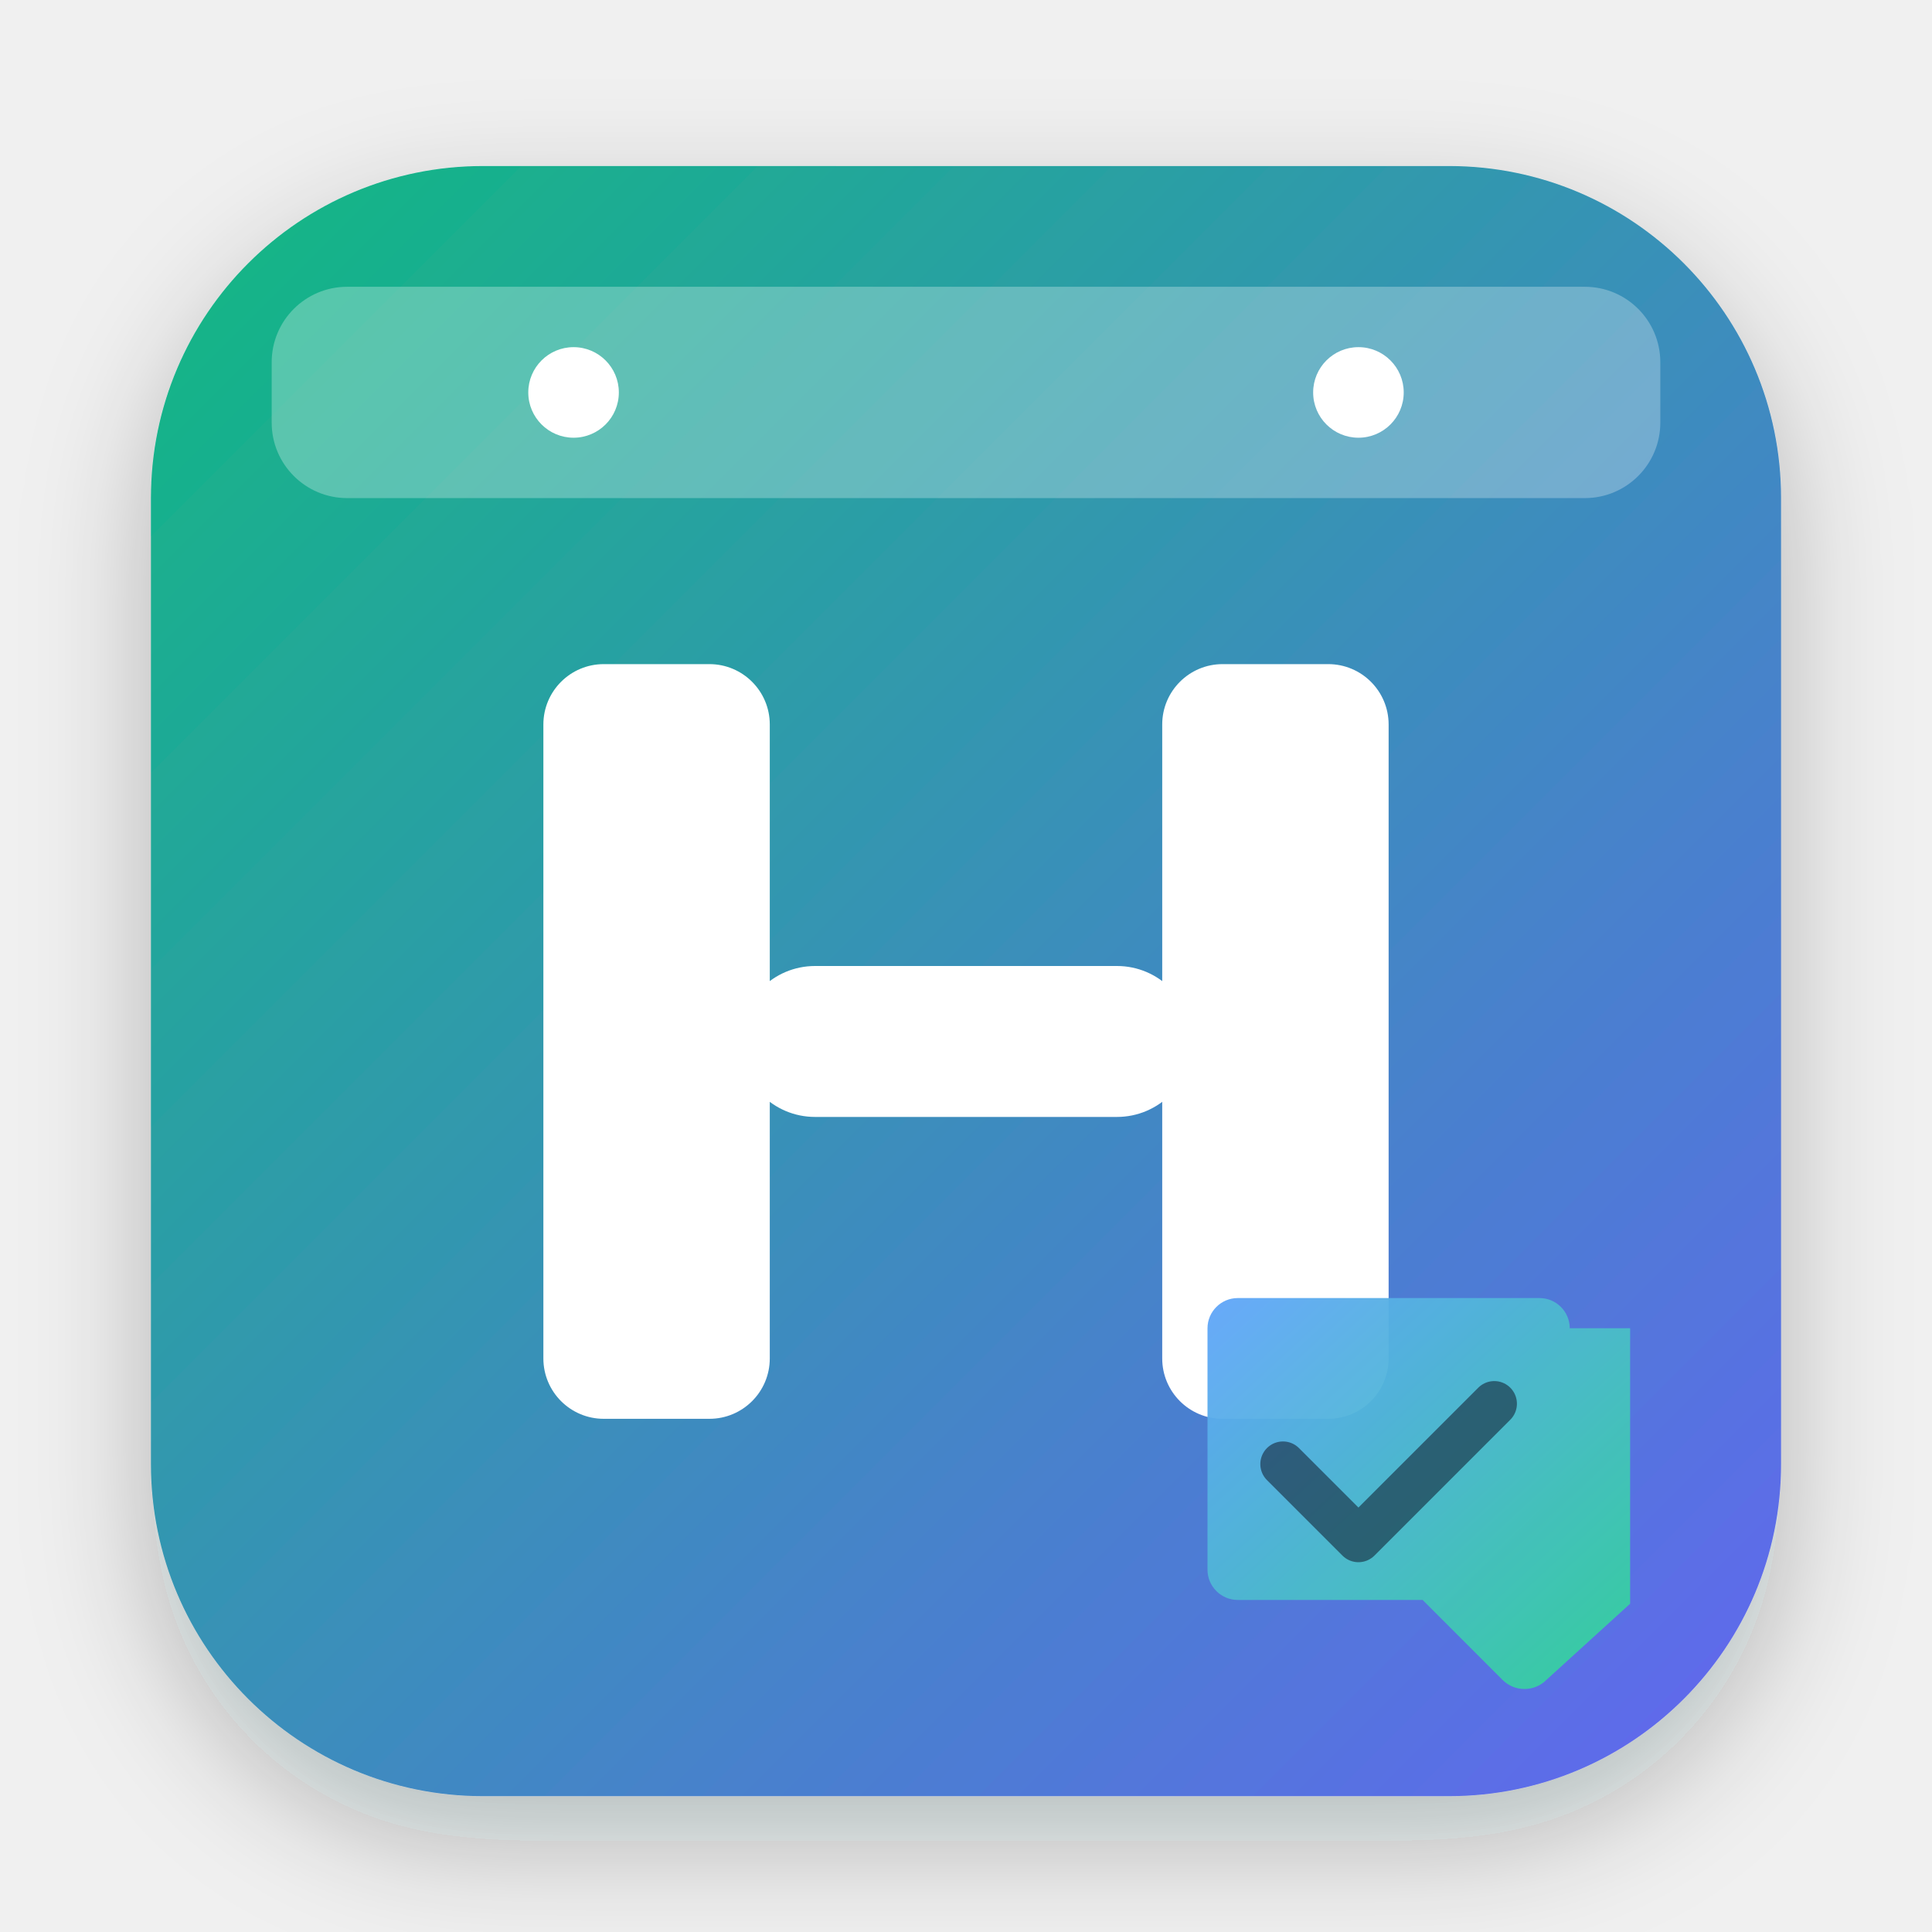
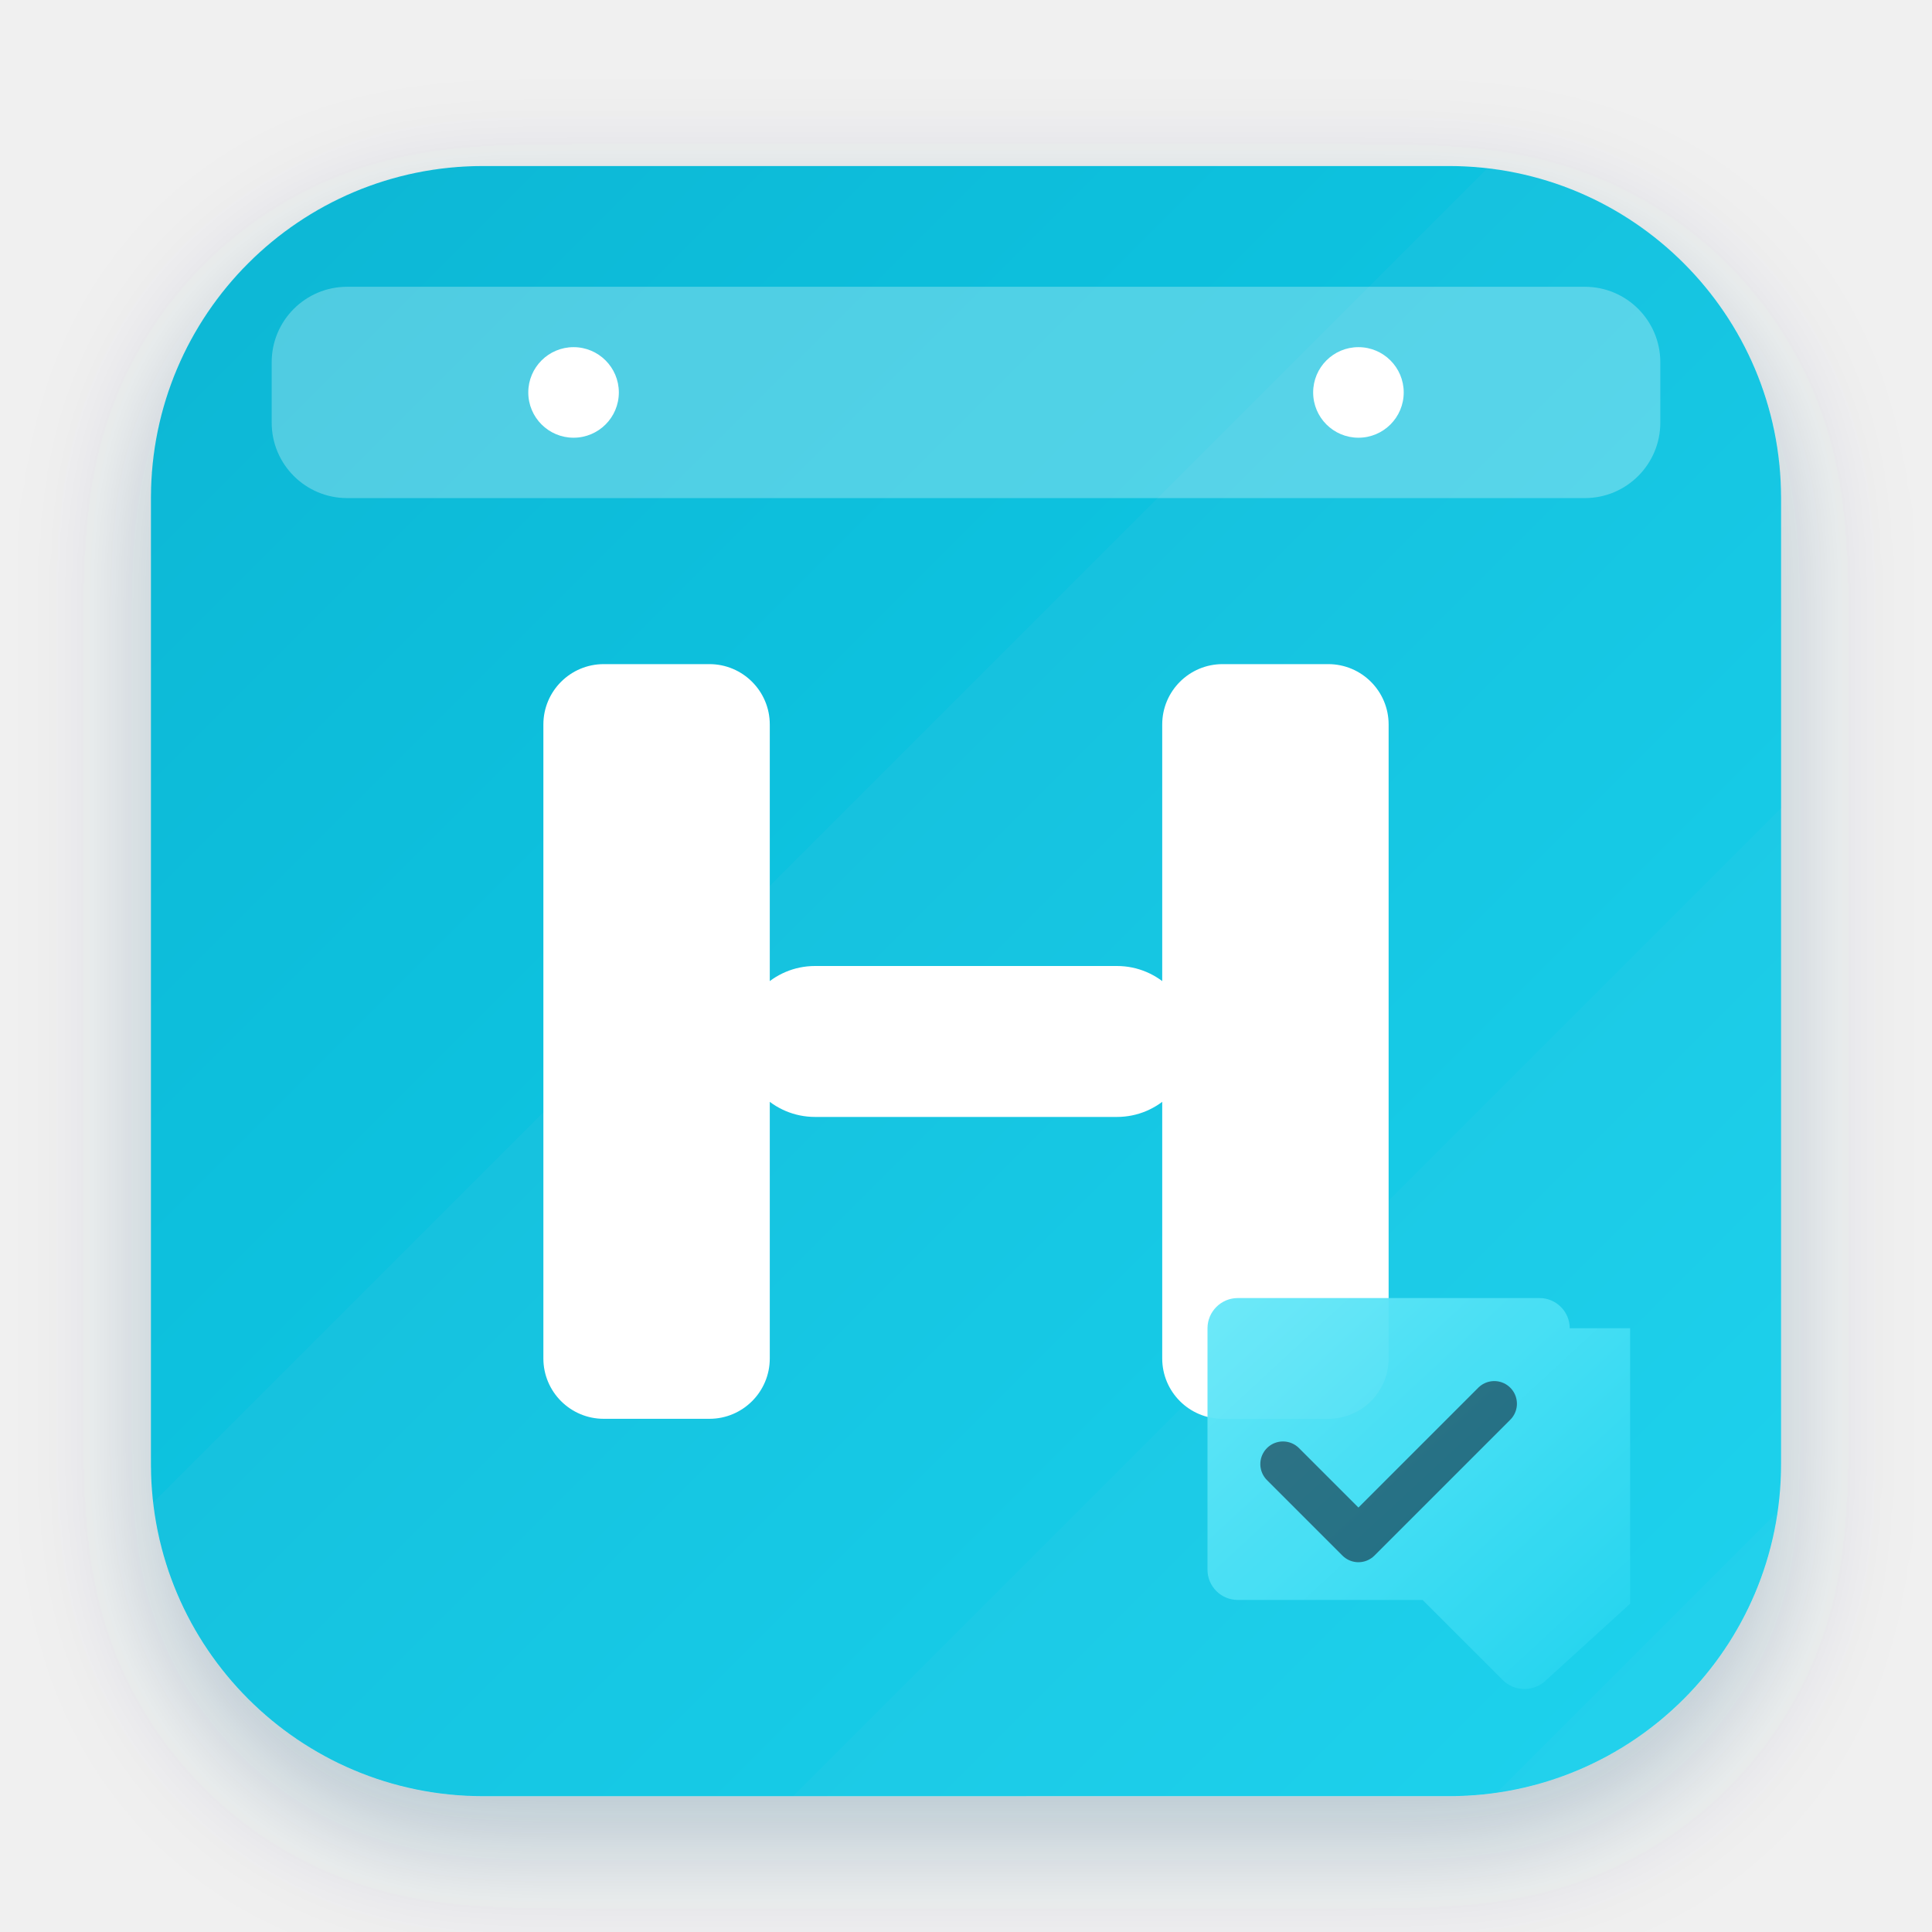
<svg xmlns="http://www.w3.org/2000/svg" width="256" height="256" viewBox="0 0 256 256" aria-hidden="true" role="img">
  <defs>
    <linearGradient id="bg" x1="0" y1="0" x2="1" y2="1">
-       <stop offset="0" stop-color="#10B981" />
-       <stop offset="1" stop-color="#6366F1" />
+       <stop offset="0" stop-color="#06B6D4" />
+       <stop offset="1" stop-color="#22D3EE" />
    </linearGradient>
    <linearGradient id="accent" x1="0" y1="0" x2="1" y2="1">
-       <stop offset="0" stop-color="#60A5FA" />
-       <stop offset="1" stop-color="#34D399" />
+       <stop offset="0" stop-color="#67E8F9" />
+       <stop offset="1" stop-color="#22D3EE" />
    </linearGradient>
    <filter id="shadow" x="-20%" y="-20%" width="140%" height="140%">
-       <feDropShadow dx="0" dy="6" stdDeviation="8" flood-color="#0f172a" flood-opacity="0.25" />
+       <feDropShadow dx="0" dy="6" stdDeviation="8" flood-color="#0c4a6e" flood-opacity="0.25" />
    </filter>
  </defs>
  <rect x="20" y="22" width="216" height="216" rx="44" fill="url(#bg)" filter="url(#shadow)" />
  <rect x="36" y="38" width="184" height="28" rx="10" fill="rgba(255,255,255,0.28)" />
  <circle cx="76" cy="52" r="6" fill="#ffffff" />
  <circle cx="180" cy="52" r="6" fill="#ffffff" />
  <g fill="#ffffff">
    <rect x="72" y="88" width="30" height="100" rx="8" />
    <rect x="154" y="88" width="30" height="100" rx="8" />
    <rect x="98" y="128" width="60" height="20" rx="10" />
  </g>
  <path d="M208 176c0-2.2-1.8-4-4-4h-40c-2.2 0-4 1.8-4 4v32c0 2.2 1.8 4 4 4h24.5l10.6 10.6c1.6 1.6 4.2 1.6 5.8 0L216 212.5V176z" fill="url(#accent)" opacity="0.95" />
  <path d="M170 194l10 10 18-18" fill="none" stroke="#0f172a" stroke-width="6" stroke-linecap="round" stroke-linejoin="round" opacity="0.55" />
</svg>
